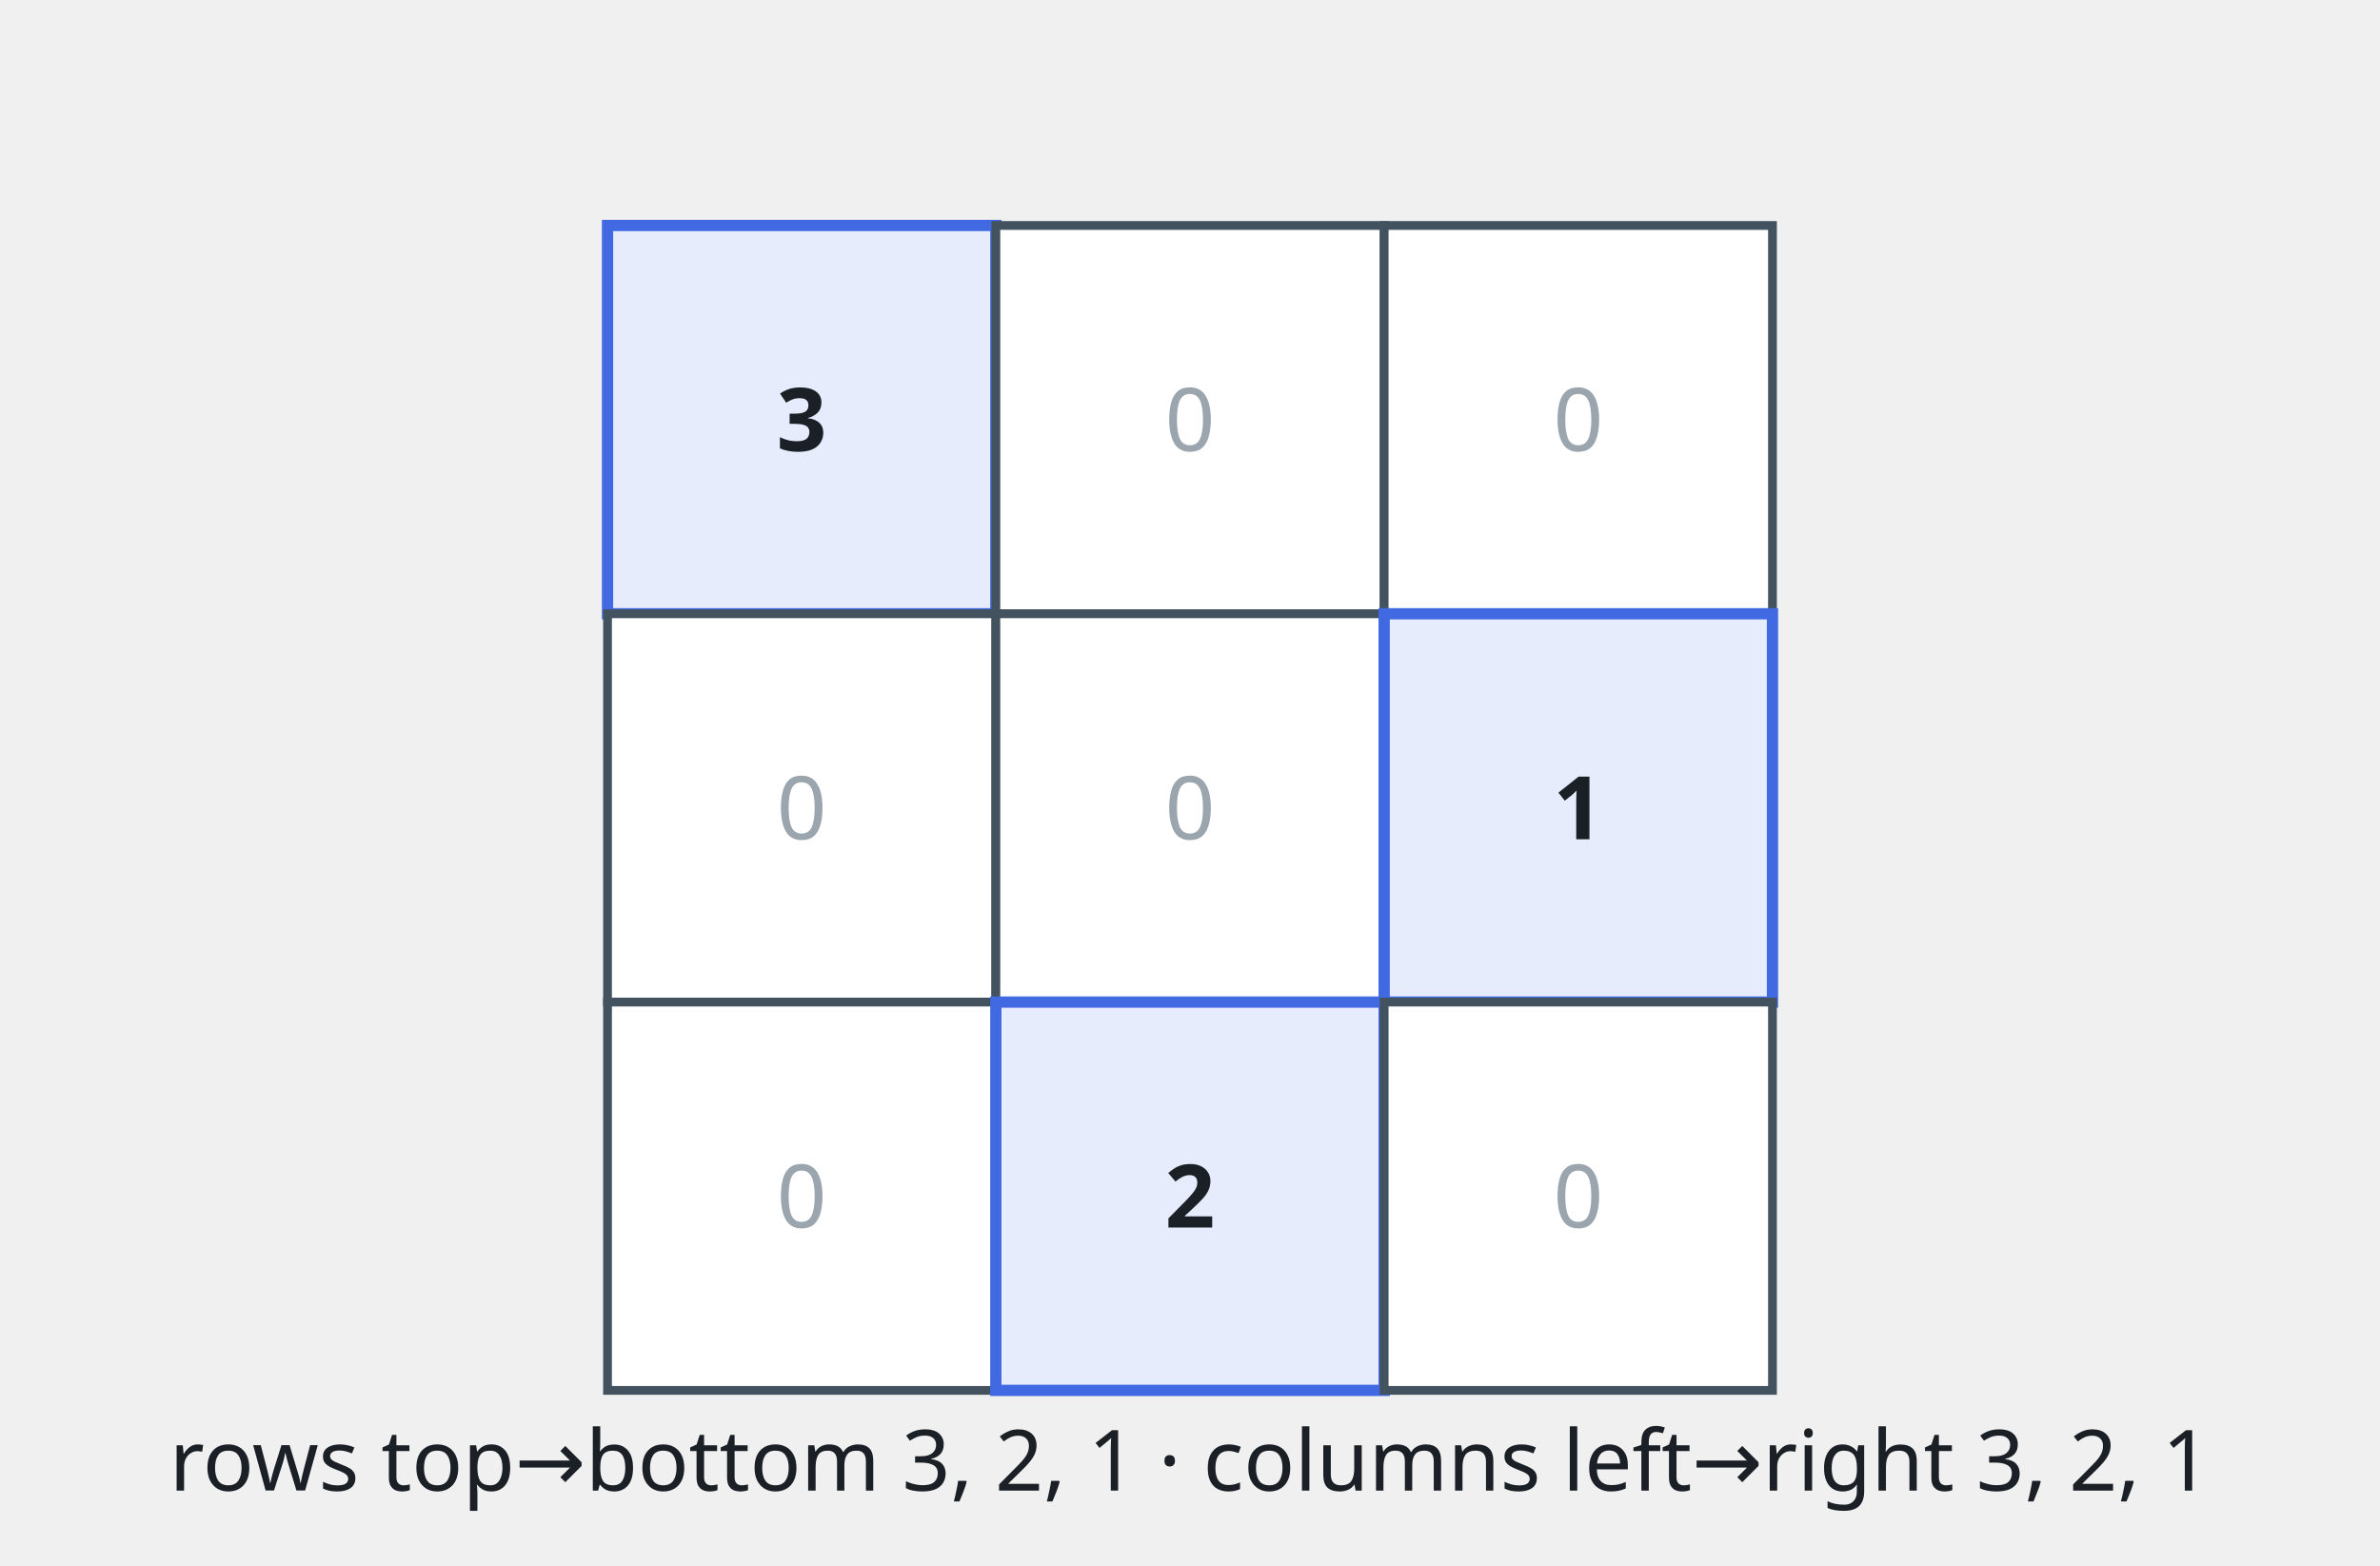
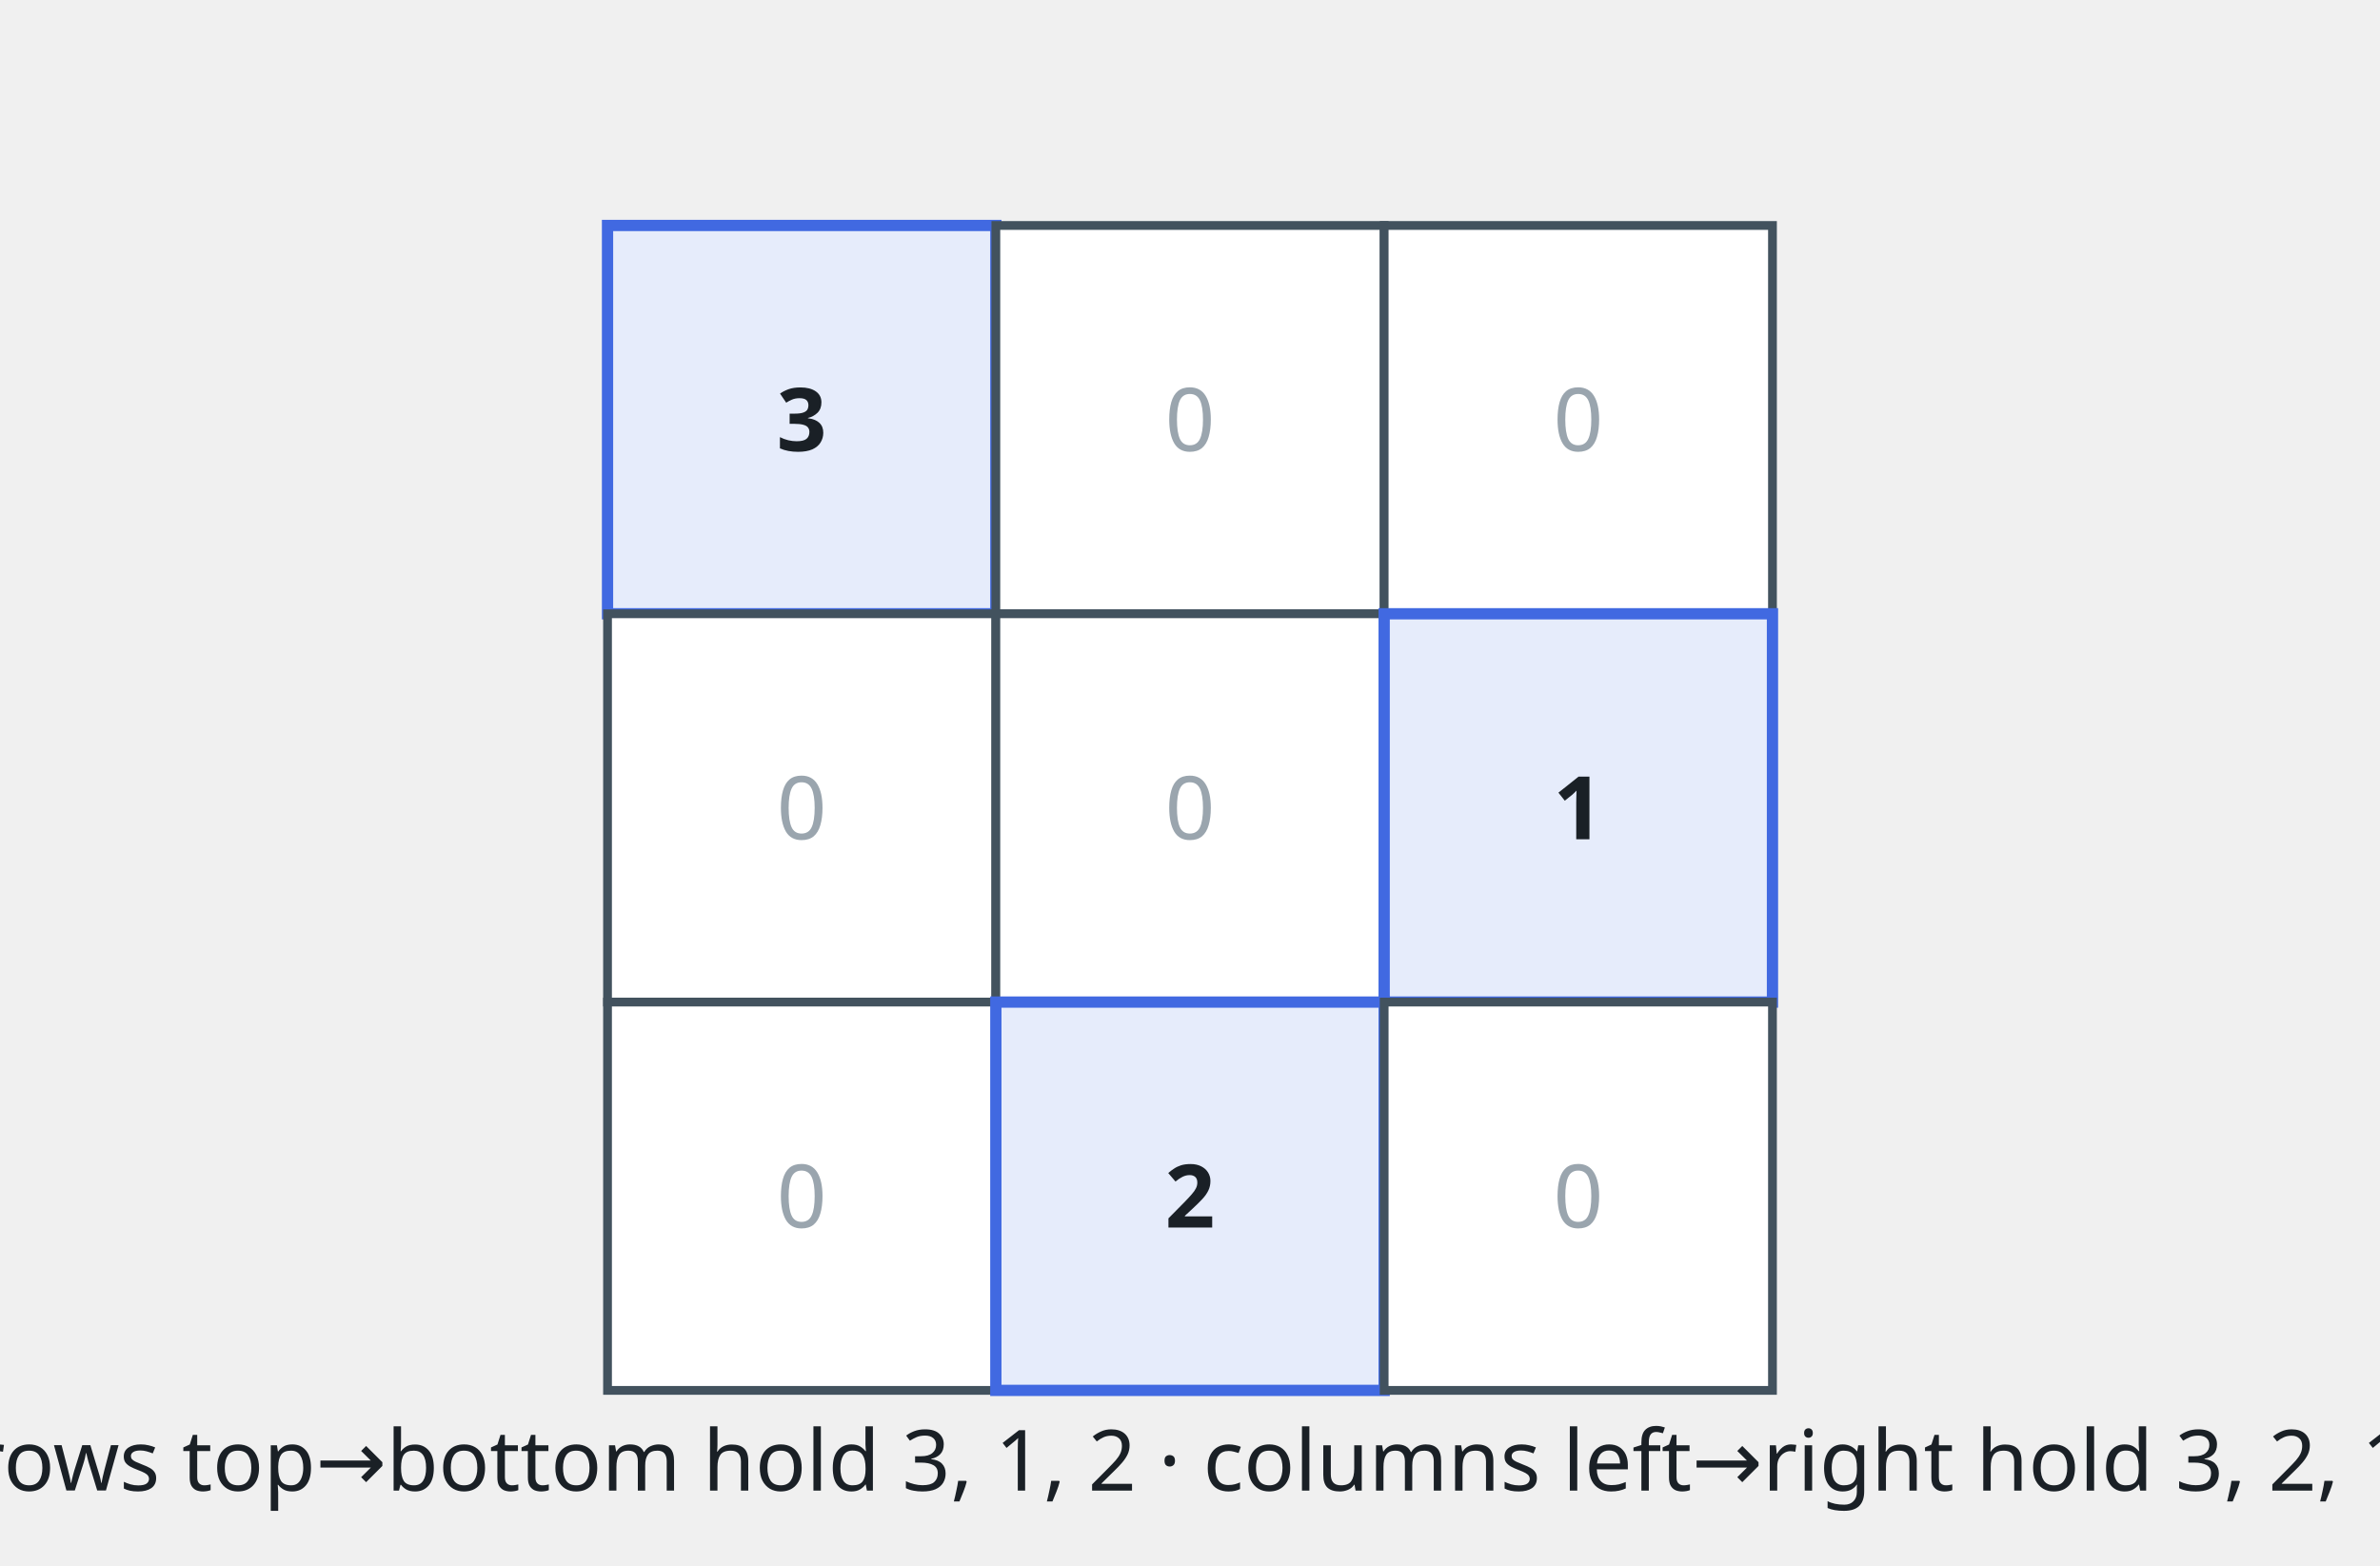
<svg xmlns="http://www.w3.org/2000/svg" viewBox="0 0 380 250" font-family="IBM Plex Sans, system-ui, sans-serif" font-size="14">
  <g stroke="#42525e" stroke-width="1.4">
    <rect x="97" y="36" width="62" height="62" fill="#e6ecfb" stroke="#4169E1" stroke-width="1.8" />
    <rect x="159" y="36" width="62" height="62" fill="#ffffff" />
    <rect x="221" y="36" width="62" height="62" fill="#ffffff" />
    <rect x="97" y="98" width="62" height="62" fill="#ffffff" />
    <rect x="159" y="98" width="62" height="62" fill="#ffffff" />
    <rect x="221" y="98" width="62" height="62" fill="#e6ecfb" stroke="#4169E1" stroke-width="1.8" />
    <rect x="97" y="160" width="62" height="62" fill="#ffffff" />
    <rect x="159" y="160" width="62" height="62" fill="#e6ecfb" stroke="#4169E1" stroke-width="1.8" />
    <rect x="221" y="160" width="62" height="62" fill="#ffffff" />
  </g>
  <g text-anchor="middle">
    <text x="128" y="72" font-weight="700" fill="#1a2026">3</text>
    <text x="190" y="72" fill="#9aa5ae">0</text>
    <text x="252" y="72" fill="#9aa5ae">0</text>
    <text x="128" y="134" fill="#9aa5ae">0</text>
    <text x="190" y="134" fill="#9aa5ae">0</text>
    <text x="252" y="134" font-weight="700" fill="#1a2026">1</text>
    <text x="128" y="196" fill="#9aa5ae">0</text>
    <text x="190" y="196" font-weight="700" fill="#1a2026">2</text>
    <text x="252" y="196" fill="#9aa5ae">0</text>
  </g>
-   <text x="190" y="238" text-anchor="middle" fill="#1a2026" font-size="13.5">rows top→bottom 3, 2, 1 · columns left→right 3, 2, 1</text>
+   <text x="190" y="238" text-anchor="middle" fill="#1a2026" font-size="13.5">rows top→bottom hold 3, 1, 2 · columns left→right hold 3, 2, 1</text>
</svg>
